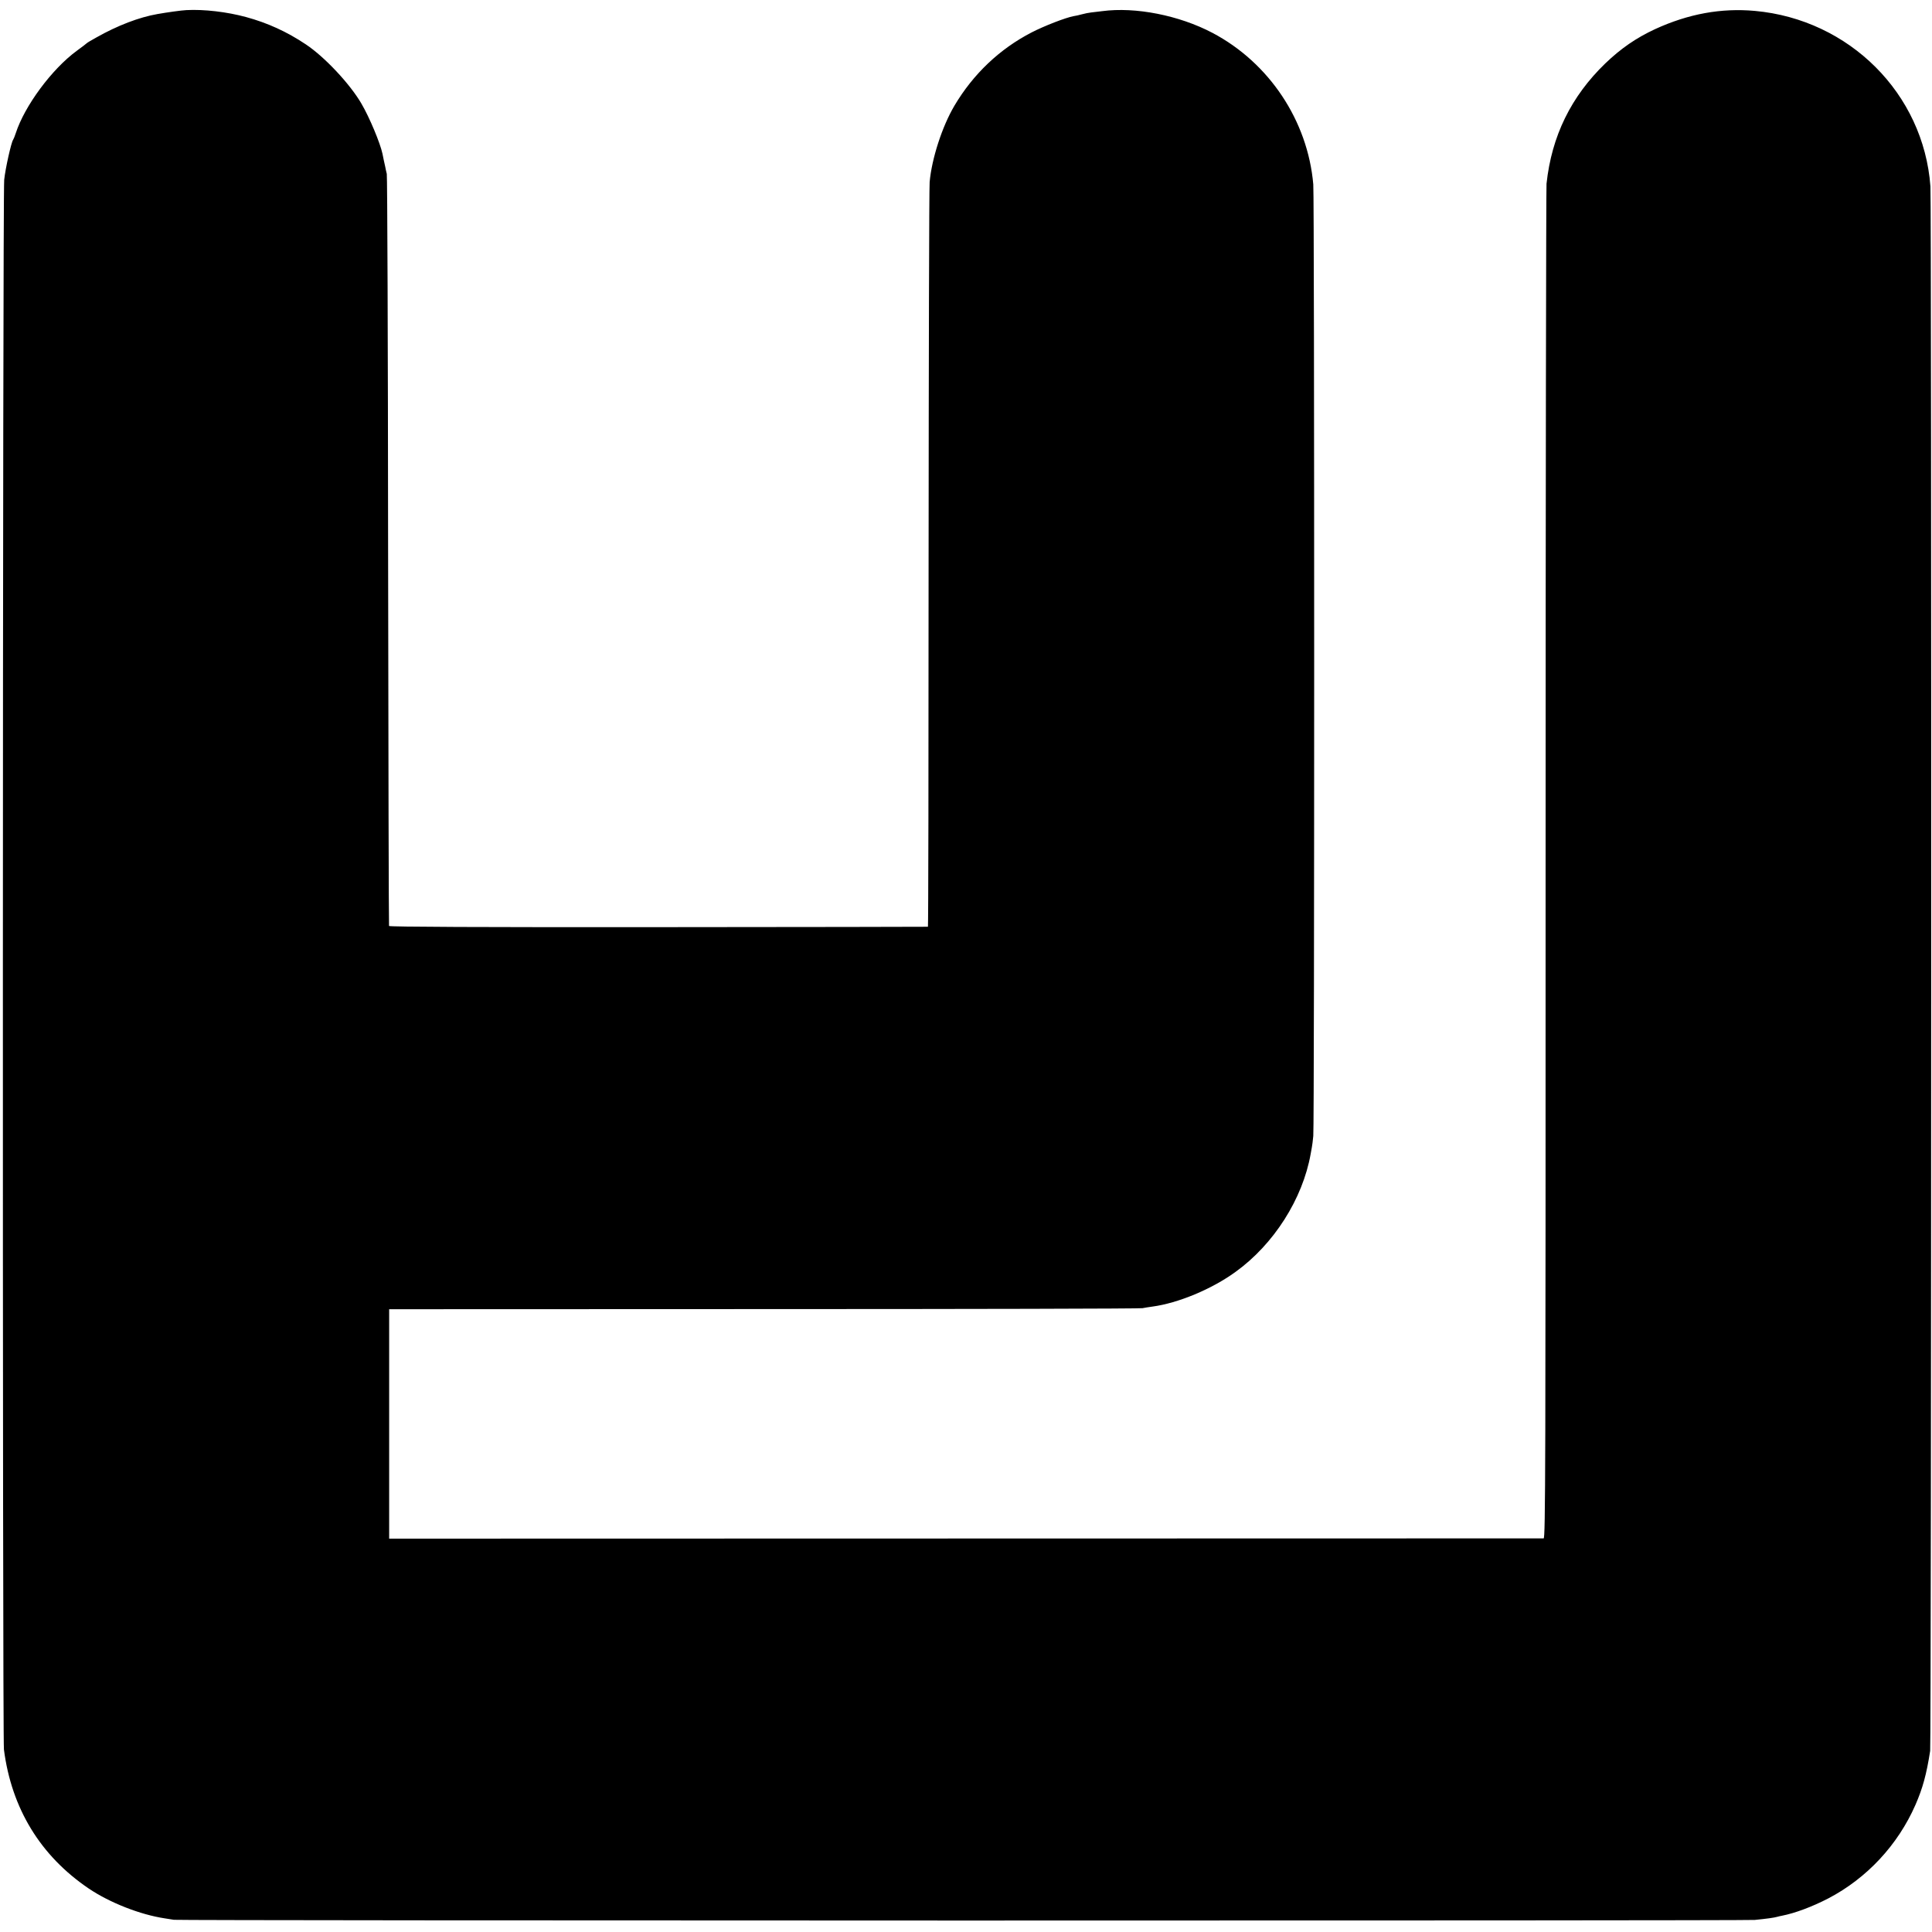
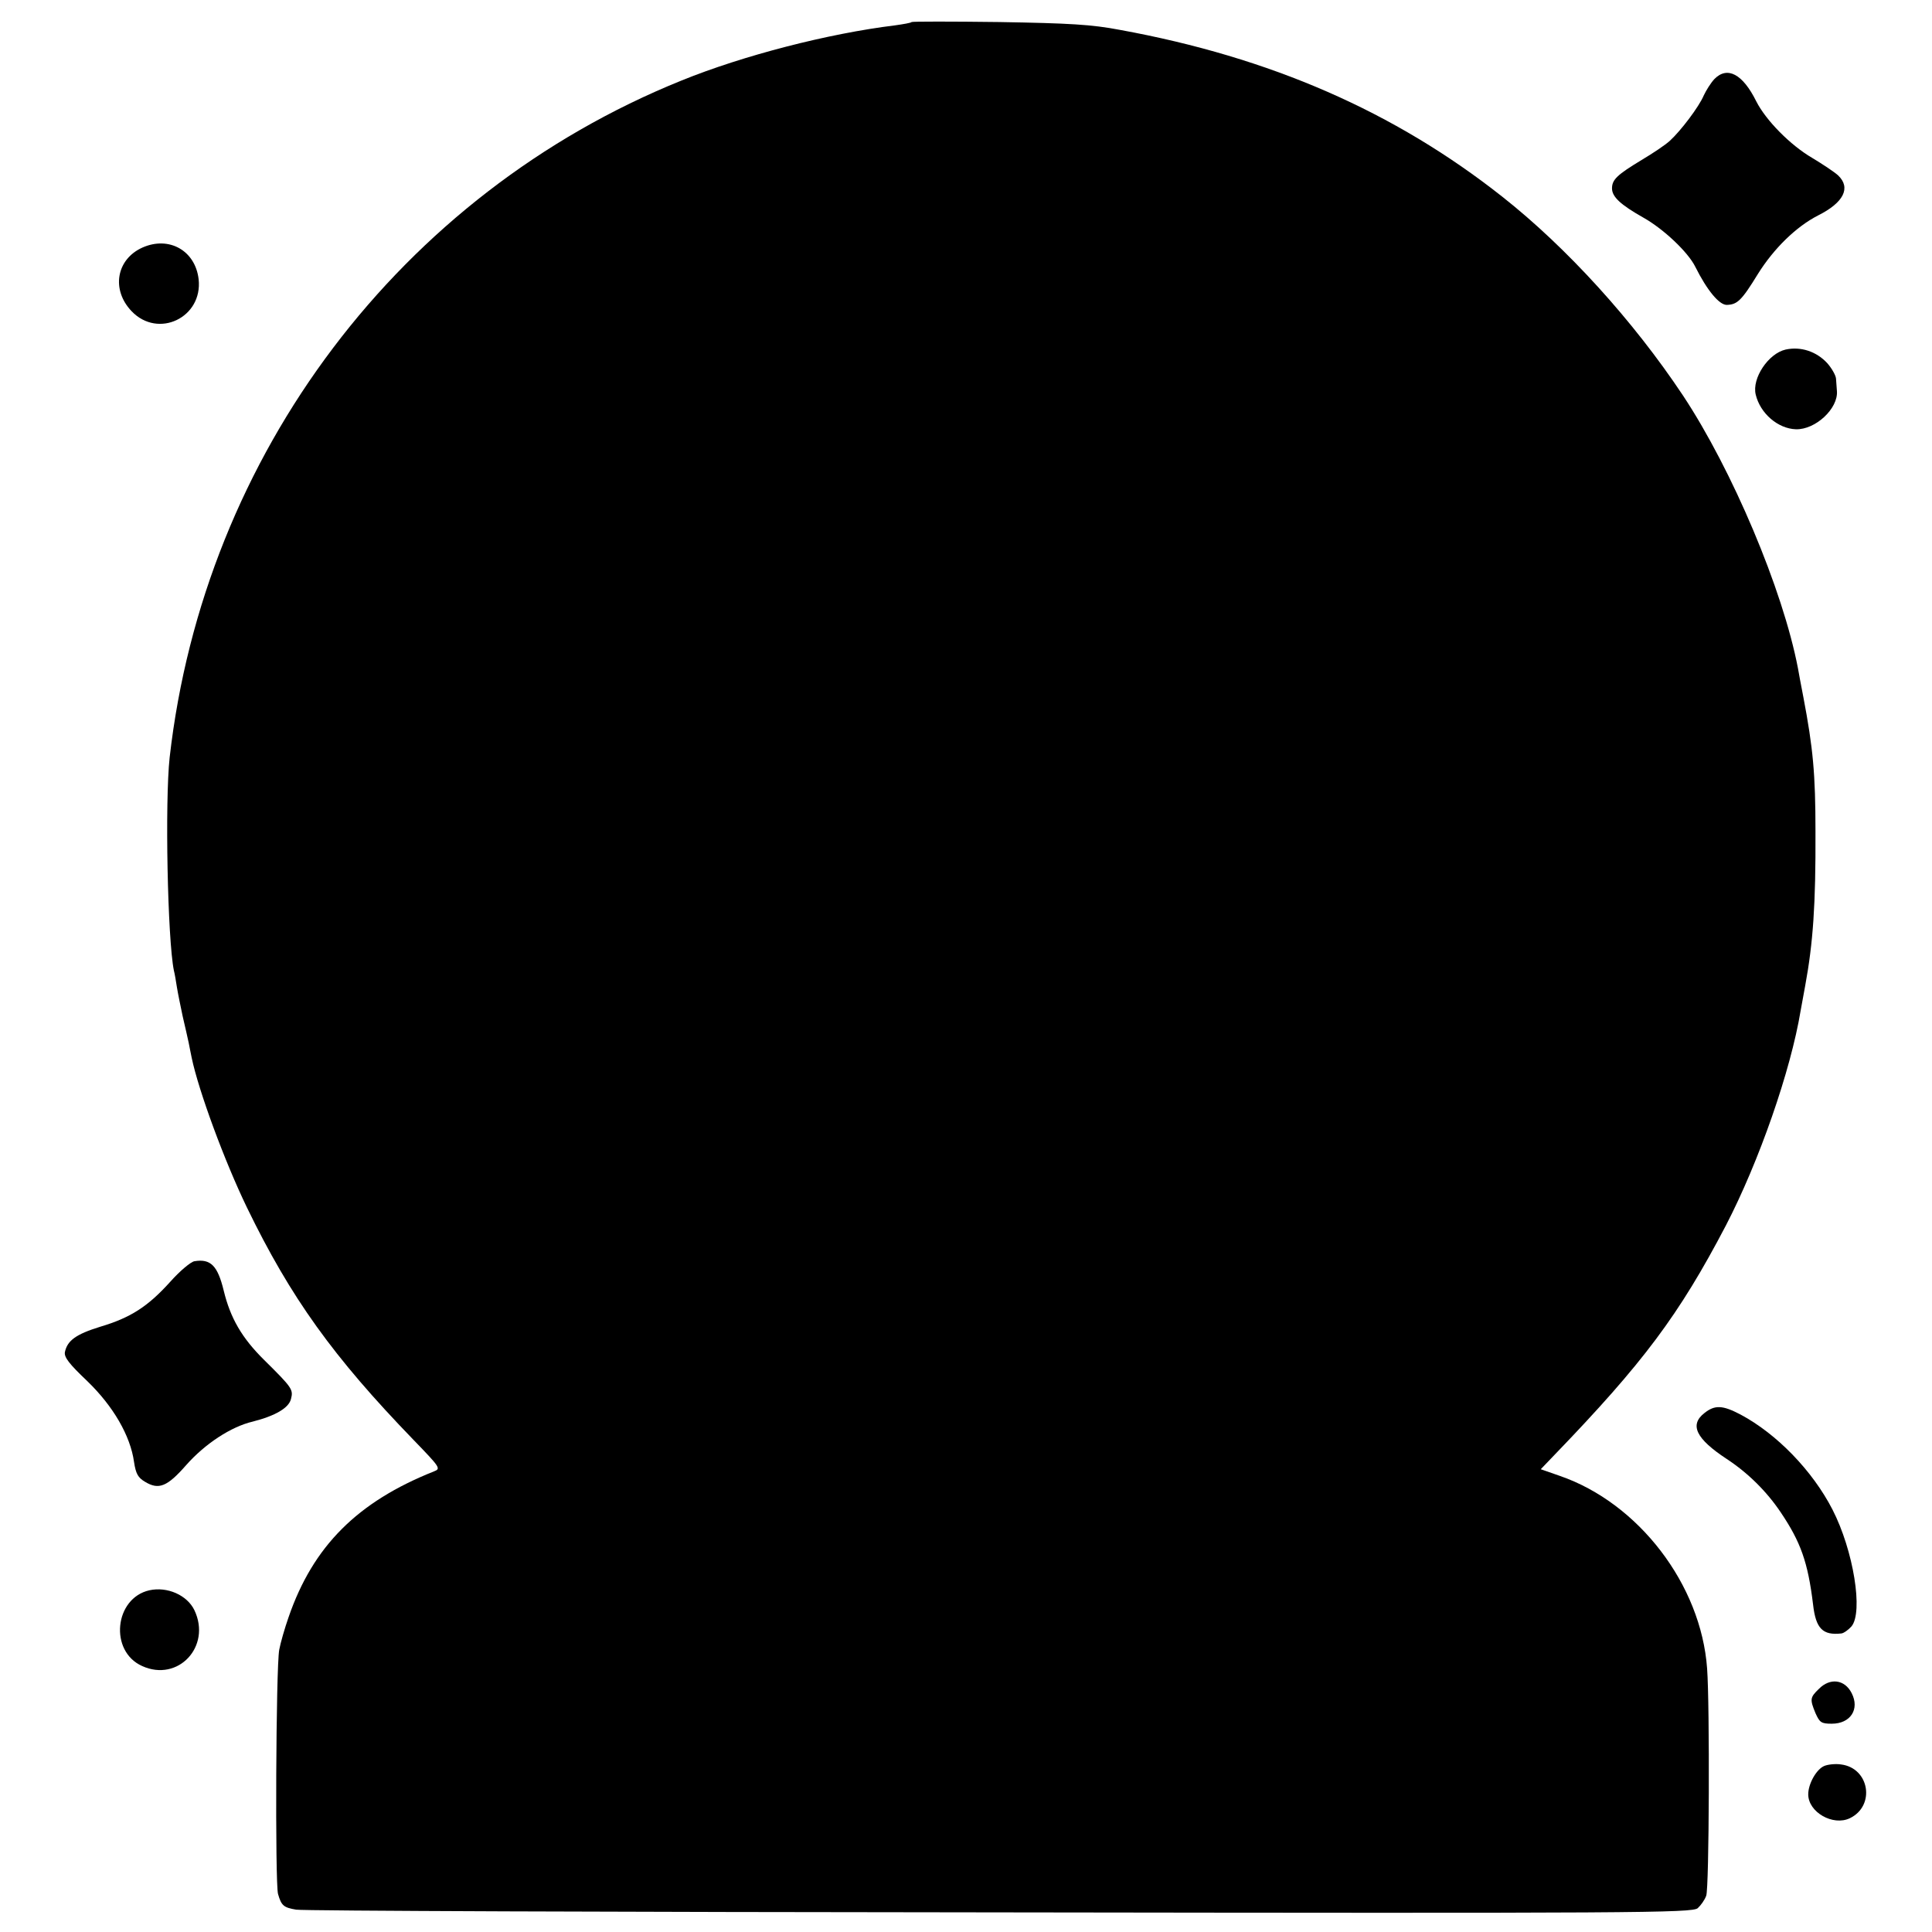
- <svg xmlns="http://www.w3.org/2000/svg" version="1.0" width="1472pt" height="1472pt" viewBox="0 0 1472 1472" preserveAspectRatio="xMidYMid meet">
-   <g transform="translate(0,1472) scale(0.1,-0.1)" fill="#000000" stroke="none">
-     <path d="M1420 14643 c-40 -2 -146 -17 -220 -30 -139 -24 -304 -87 -465 -178 -38 -21 -72 -41 -75 -45 -3 -3 -36 -29 -75 -57 -191 -140 -398 -421 -465 -628 -7 -22 -16 -44 -20 -50 -14 -18 -59 -218 -68 -305 -12 -107 -14 -11868 -2 -11960 58 -449 278 -809 645 -1058 161 -109 394 -200 580 -228 28 -4 59 -9 70 -11 37 -7 11969 -8 12045 -1 91 9 149 17 172 24 9 3 25 6 35 8 101 20 229 68 353 132 293 153 530 407 664 713 55 126 84 231 112 411 9 59 11 11795 2 11920 -52 707 -618 1272 -1338 1337 -256 23 -505 -22 -760 -139 -144 -67 -259 -146 -379 -261 -261 -252 -409 -554 -448 -917 -3 -36 -7 -2372 -7 -5192 0 -4630 -1 -5128 -15 -5129 -9 0 -1991 -1 -4406 -1 l-4390 -1 0 874 0 874 2855 1 c1570 0 2869 3 2885 7 17 3 50 9 75 12 195 26 453 133 633 264 292 210 512 556 573 899 2 12 6 34 9 50 3 15 8 54 11 87 9 80 9 7147 0 7250 -42 485 -336 927 -769 1155 -253 133 -585 199 -840 165 -29 -4 -66 -8 -84 -10 -17 -2 -49 -8 -70 -14 -21 -6 -49 -12 -63 -14 -60 -11 -223 -74 -320 -124 -244 -126 -445 -317 -588 -558 -94 -159 -173 -404 -189 -582 -4 -48 -7 -1345 -8 -2880 0 -1536 -2 -2794 -5 -2794 -3 -1 -927 -2 -2054 -3 -1360 -1 -2050 2 -2052 9 -2 5 -5 1290 -7 2855 -1 1565 -6 2859 -10 2875 -4 17 -10 41 -12 55 -3 14 -8 36 -11 50 -3 14 -7 36 -10 49 -17 80 -98 275 -160 381 -87 150 -281 357 -424 452 -145 97 -293 164 -455 208 -147 40 -321 60 -455 53z" />
+ <svg xmlns="http://www.w3.org/2000/svg" version="1.0" width="640pt" height="640pt" viewBox="0 0 640 640" preserveAspectRatio="xMidYMid meet">
+   <g transform="translate(0,640) scale(0.1,-0.1)" fill="#000000" stroke="none">
+     <path d="M3020 6327 c-3 -3 -27 -7 -55 -11 -221 -27 -504 -100 -708 -183 -930 -376 -1581 -1238 -1695 -2242 -16 -147 -7 -602 14 -706 3 -11 7 -36 10 -55 3 -19 12 -63 19 -96 8 -34 17 -74 20 -88 3 -14 7 -37 10 -50 23 -110 109 -343 183 -496 145 -299 286 -495 552 -770 88 -91 91 -95 68 -104 -254 -101 -401 -248 -482 -483 -13 -37 -27 -86 -31 -108 -11 -58 -14 -774 -4 -809 11 -39 19 -45 60 -52 19 -4 1067 -8 2329 -9 2116 -3 2296 -2 2314 14 10 9 23 27 28 41 10 24 12 632 3 753 -20 278 -227 548 -488 638 l-63 22 45 47 c295 306 413 464 568 760 110 212 215 513 248 713 3 17 10 55 15 82 26 141 35 268 34 510 0 191 -8 277 -40 445 -8 41 -16 84 -18 96 -50 261 -218 658 -381 904 -165 248 -385 490 -598 658 -357 282 -768 462 -1267 553 -94 18 -167 22 -400 26 -157 2 -288 2 -290 0z" />
+     <path d="M5679 6138 c-12 -13 -27 -37 -35 -54 -16 -38 -76 -117 -112 -150 -15 -14 -57 -42 -94 -64 -81 -49 -98 -65 -98 -94 0 -28 28 -54 104 -97 66 -37 148 -114 172 -163 39 -78 79 -126 104 -126 35 1 49 14 103 102 53 85 127 157 199 194 86 43 110 92 67 133 -12 11 -51 37 -86 58 -72 42 -153 124 -185 187 -45 91 -96 118 -139 74z" />
+     <path d="M472 5580 c-87 -39 -104 -140 -36 -211 88 -92 236 -21 222 106 -11 95 -98 144 -186 105z" />
+     <path d="M5915 5242 c-57 -13 -112 -95 -99 -149 15 -63 74 -113 133 -115 65 -2 141 69 136 127 -1 11 -2 29 -3 41 -1 11 -14 34 -29 51 -36 39 -88 56 -138 45z" />
+     <path d="M644 2222 c-12 -2 -48 -32 -80 -68 -74 -82 -131 -119 -232 -149 -81 -25 -109 -46 -117 -84 -3 -17 14 -39 74 -96 86 -83 143 -181 155 -268 6 -39 13 -52 37 -66 45 -27 73 -16 136 56 62 70 148 127 221 144 74 19 119 45 126 75 8 31 4 37 -89 129 -74 73 -112 139 -134 230 -20 82 -43 106 -97 97z" />
+     <path d="M5646 1719 c-50 -39 -28 -85 74 -152 70 -46 132 -107 179 -177 66 -98 90 -165 107 -305 9 -80 32 -103 94 -96 8 1 23 12 33 23 40 47 7 252 -63 388 -66 128 -184 250 -304 314 -59 31 -85 33 -120 5z" />
+     <path d="M495 1132 c-116 -26 -134 -202 -24 -251 119 -54 230 65 173 185 -24 50 -90 79 -149 66z" />
+     <path d="M6025 805 c-29 -28 -30 -34 -11 -80 14 -31 19 -35 54 -35 62 0 93 48 66 101 -23 46 -72 52 -109 14z" />
+     <path d="M6043 550 c-26 -11 -53 -59 -53 -94 0 -59 82 -106 138 -79 85 41 65 166 -29 178 -19 3 -44 0 -56 -5z" />
  </g>
</svg>
